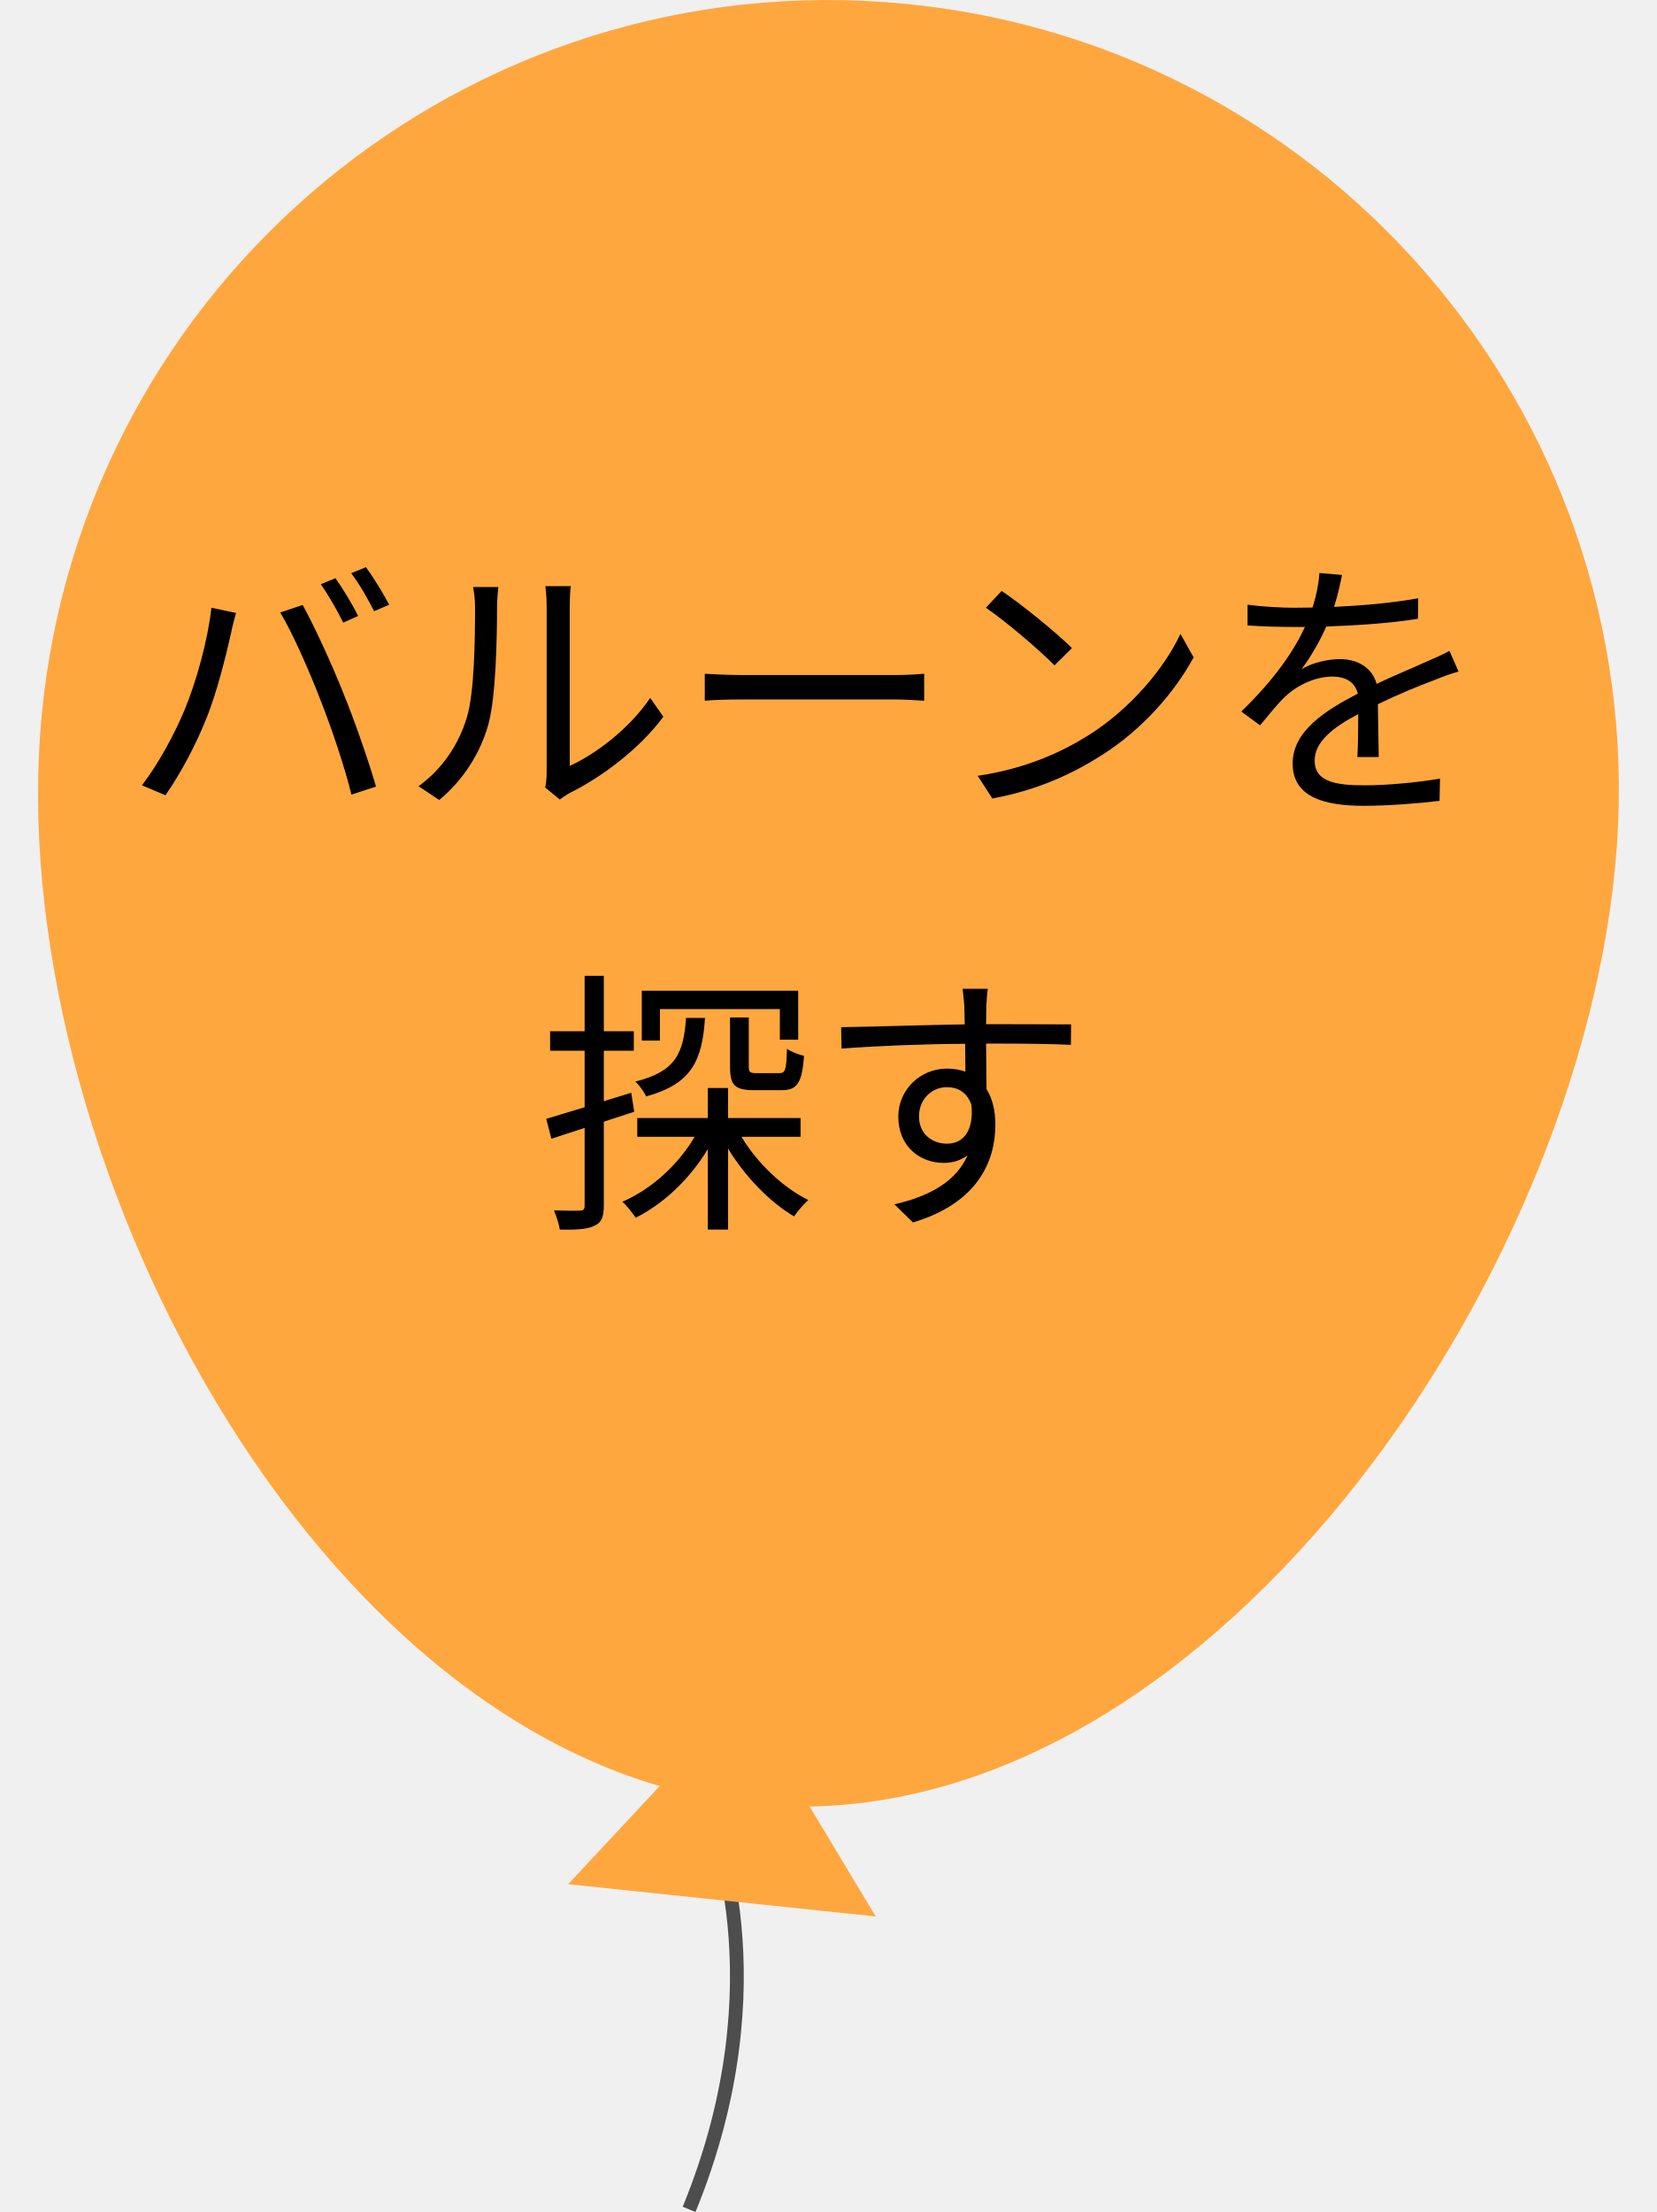
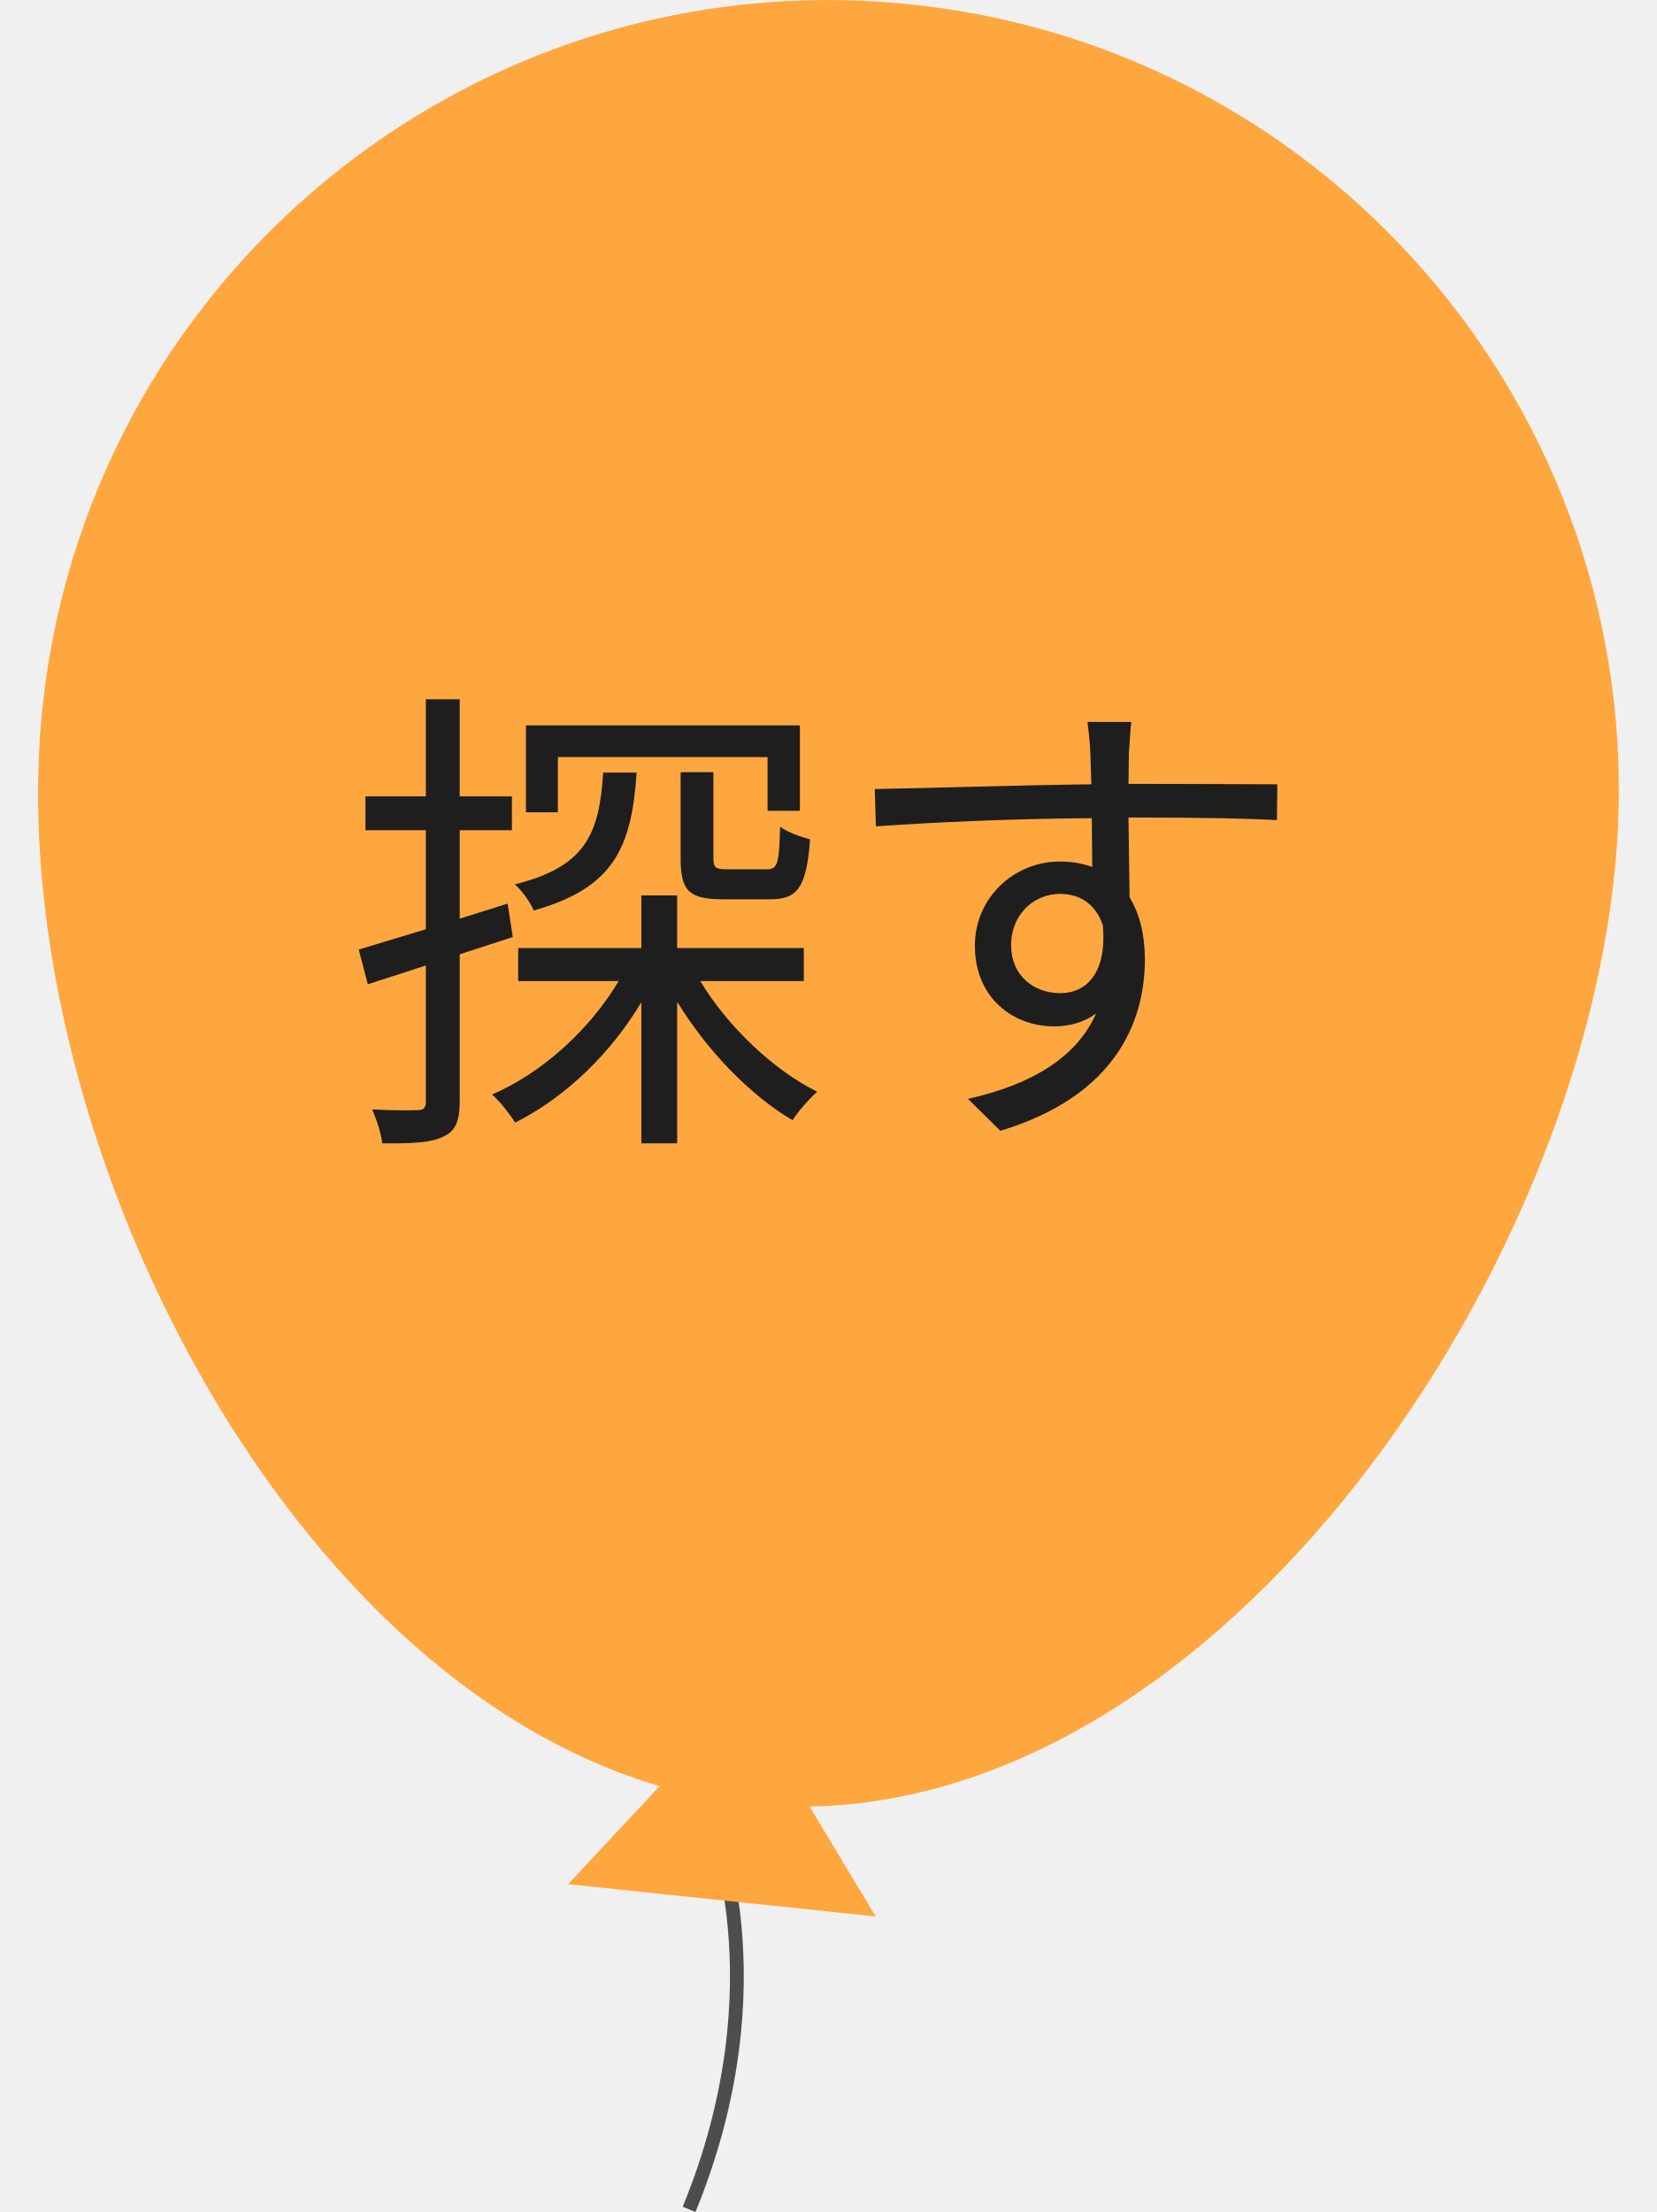
<svg xmlns="http://www.w3.org/2000/svg" viewBox="0 0 120 160.19">
  <defs>
-     <style>.cls-1{fill:#fff;opacity:0;}.cls-2{fill:none;stroke:#4d4d4d;stroke-miterlimit:10;}.cls-3{fill:#ffa73f;}.cls-4{font-size:20px;font-family:HiraKakuProN-W3-83pv-RKSJ-H, Hiragino Kaku Gothic ProN;}</style>
+     <style>.cls-1{fill:#fff;opacity:0;}.cls-2{fill:none;stroke:#4d4d4d;stroke-miterlimit:10;}.cls-3{fill:#ffa73f;}.cls-4{font-size:35px;fill:#1e1e1e;font-family:SeuratProN-DB-83pv-RKSJ-H, FOT-Seurat ProN;}</style>
  </defs>
  <g id="レイヤー_2" data-name="レイヤー 2">
    <g id="レイヤー_1-2" data-name="レイヤー 1">
      <rect class="cls-1" width="120" height="160" />
      <path class="cls-2" d="M51.37,131.32s5.36,12.05-1.46,28.68" />
      <path class="cls-3" d="M117.11,61.24C114.9,92.78,87,133,55.47,130.74S.69,84.79,2.9,53.25a57.24,57.24,0,0,1,114.21,8Z" />
      <polygon class="cls-3" points="53.84 122.85 41.15 136.45 63.43 138.79 53.84 122.85" />
-       <text class="cls-4" transform="translate(9 57.45)">バルーンを<tspan x="30" y="30">探す</tspan>
-       </text>
+       <text class="cls-4" transform="translate(25 80)">探す</text>
    </g>
  </g>
</svg>
